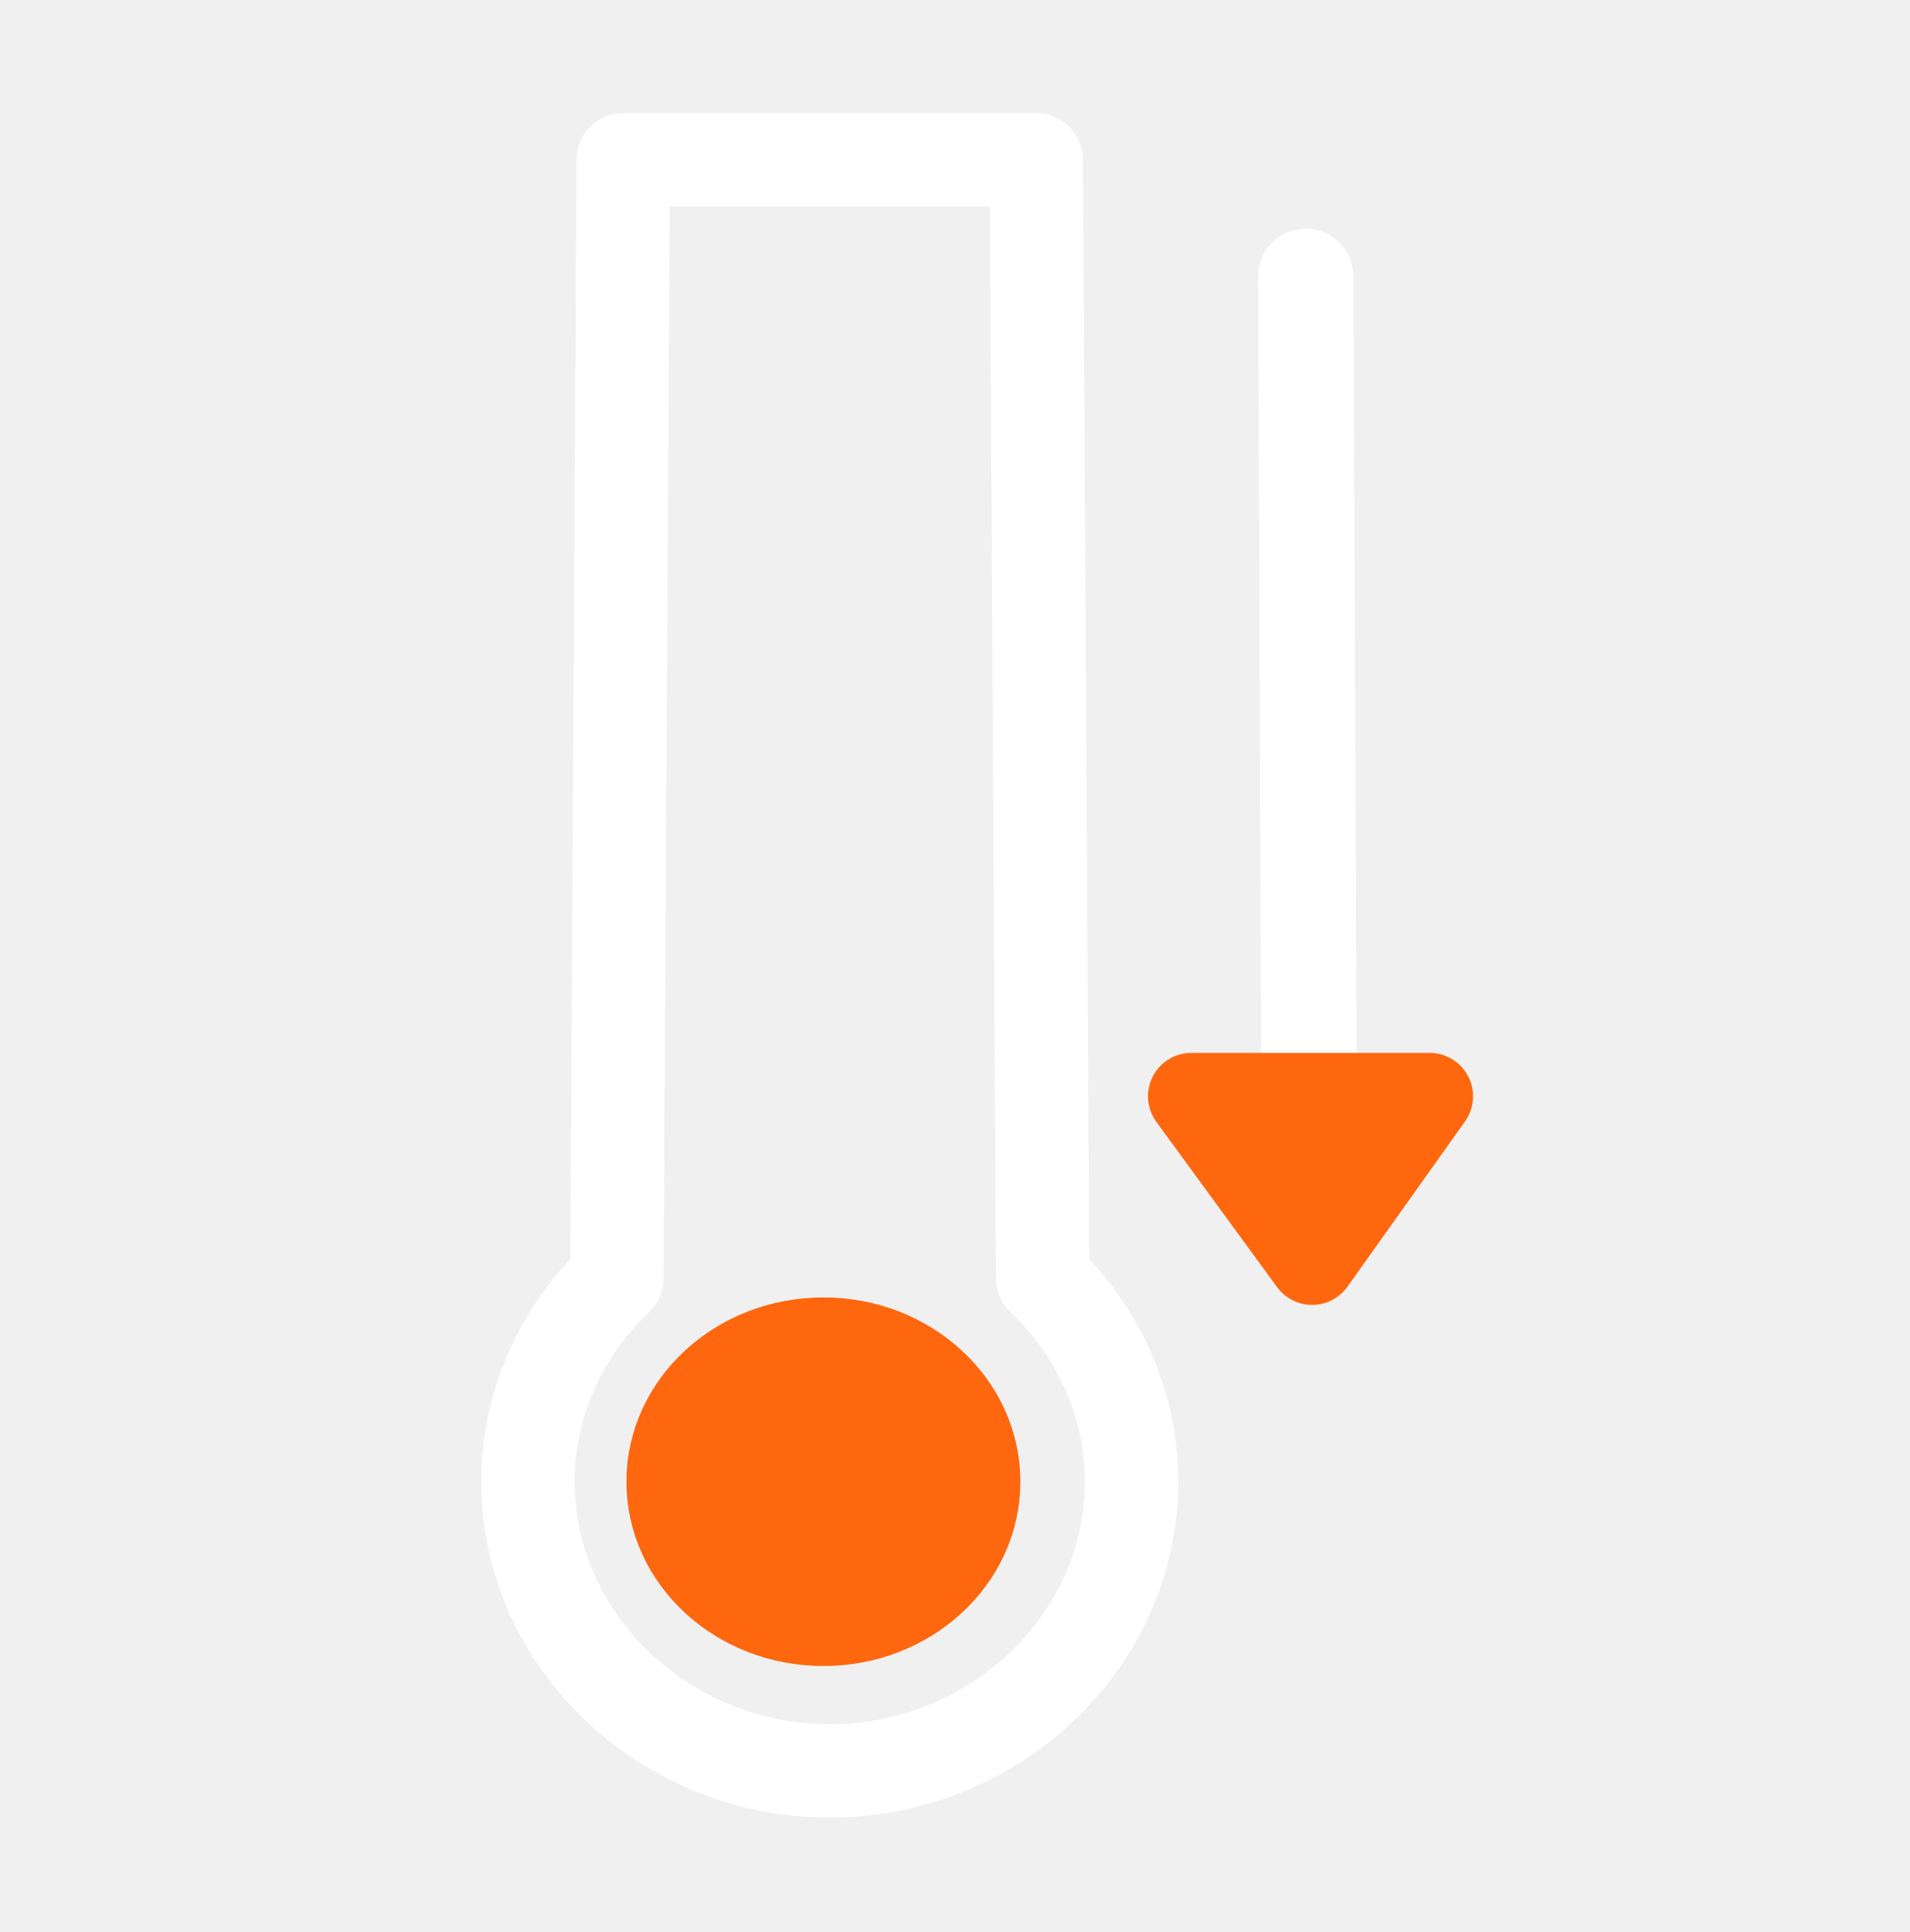
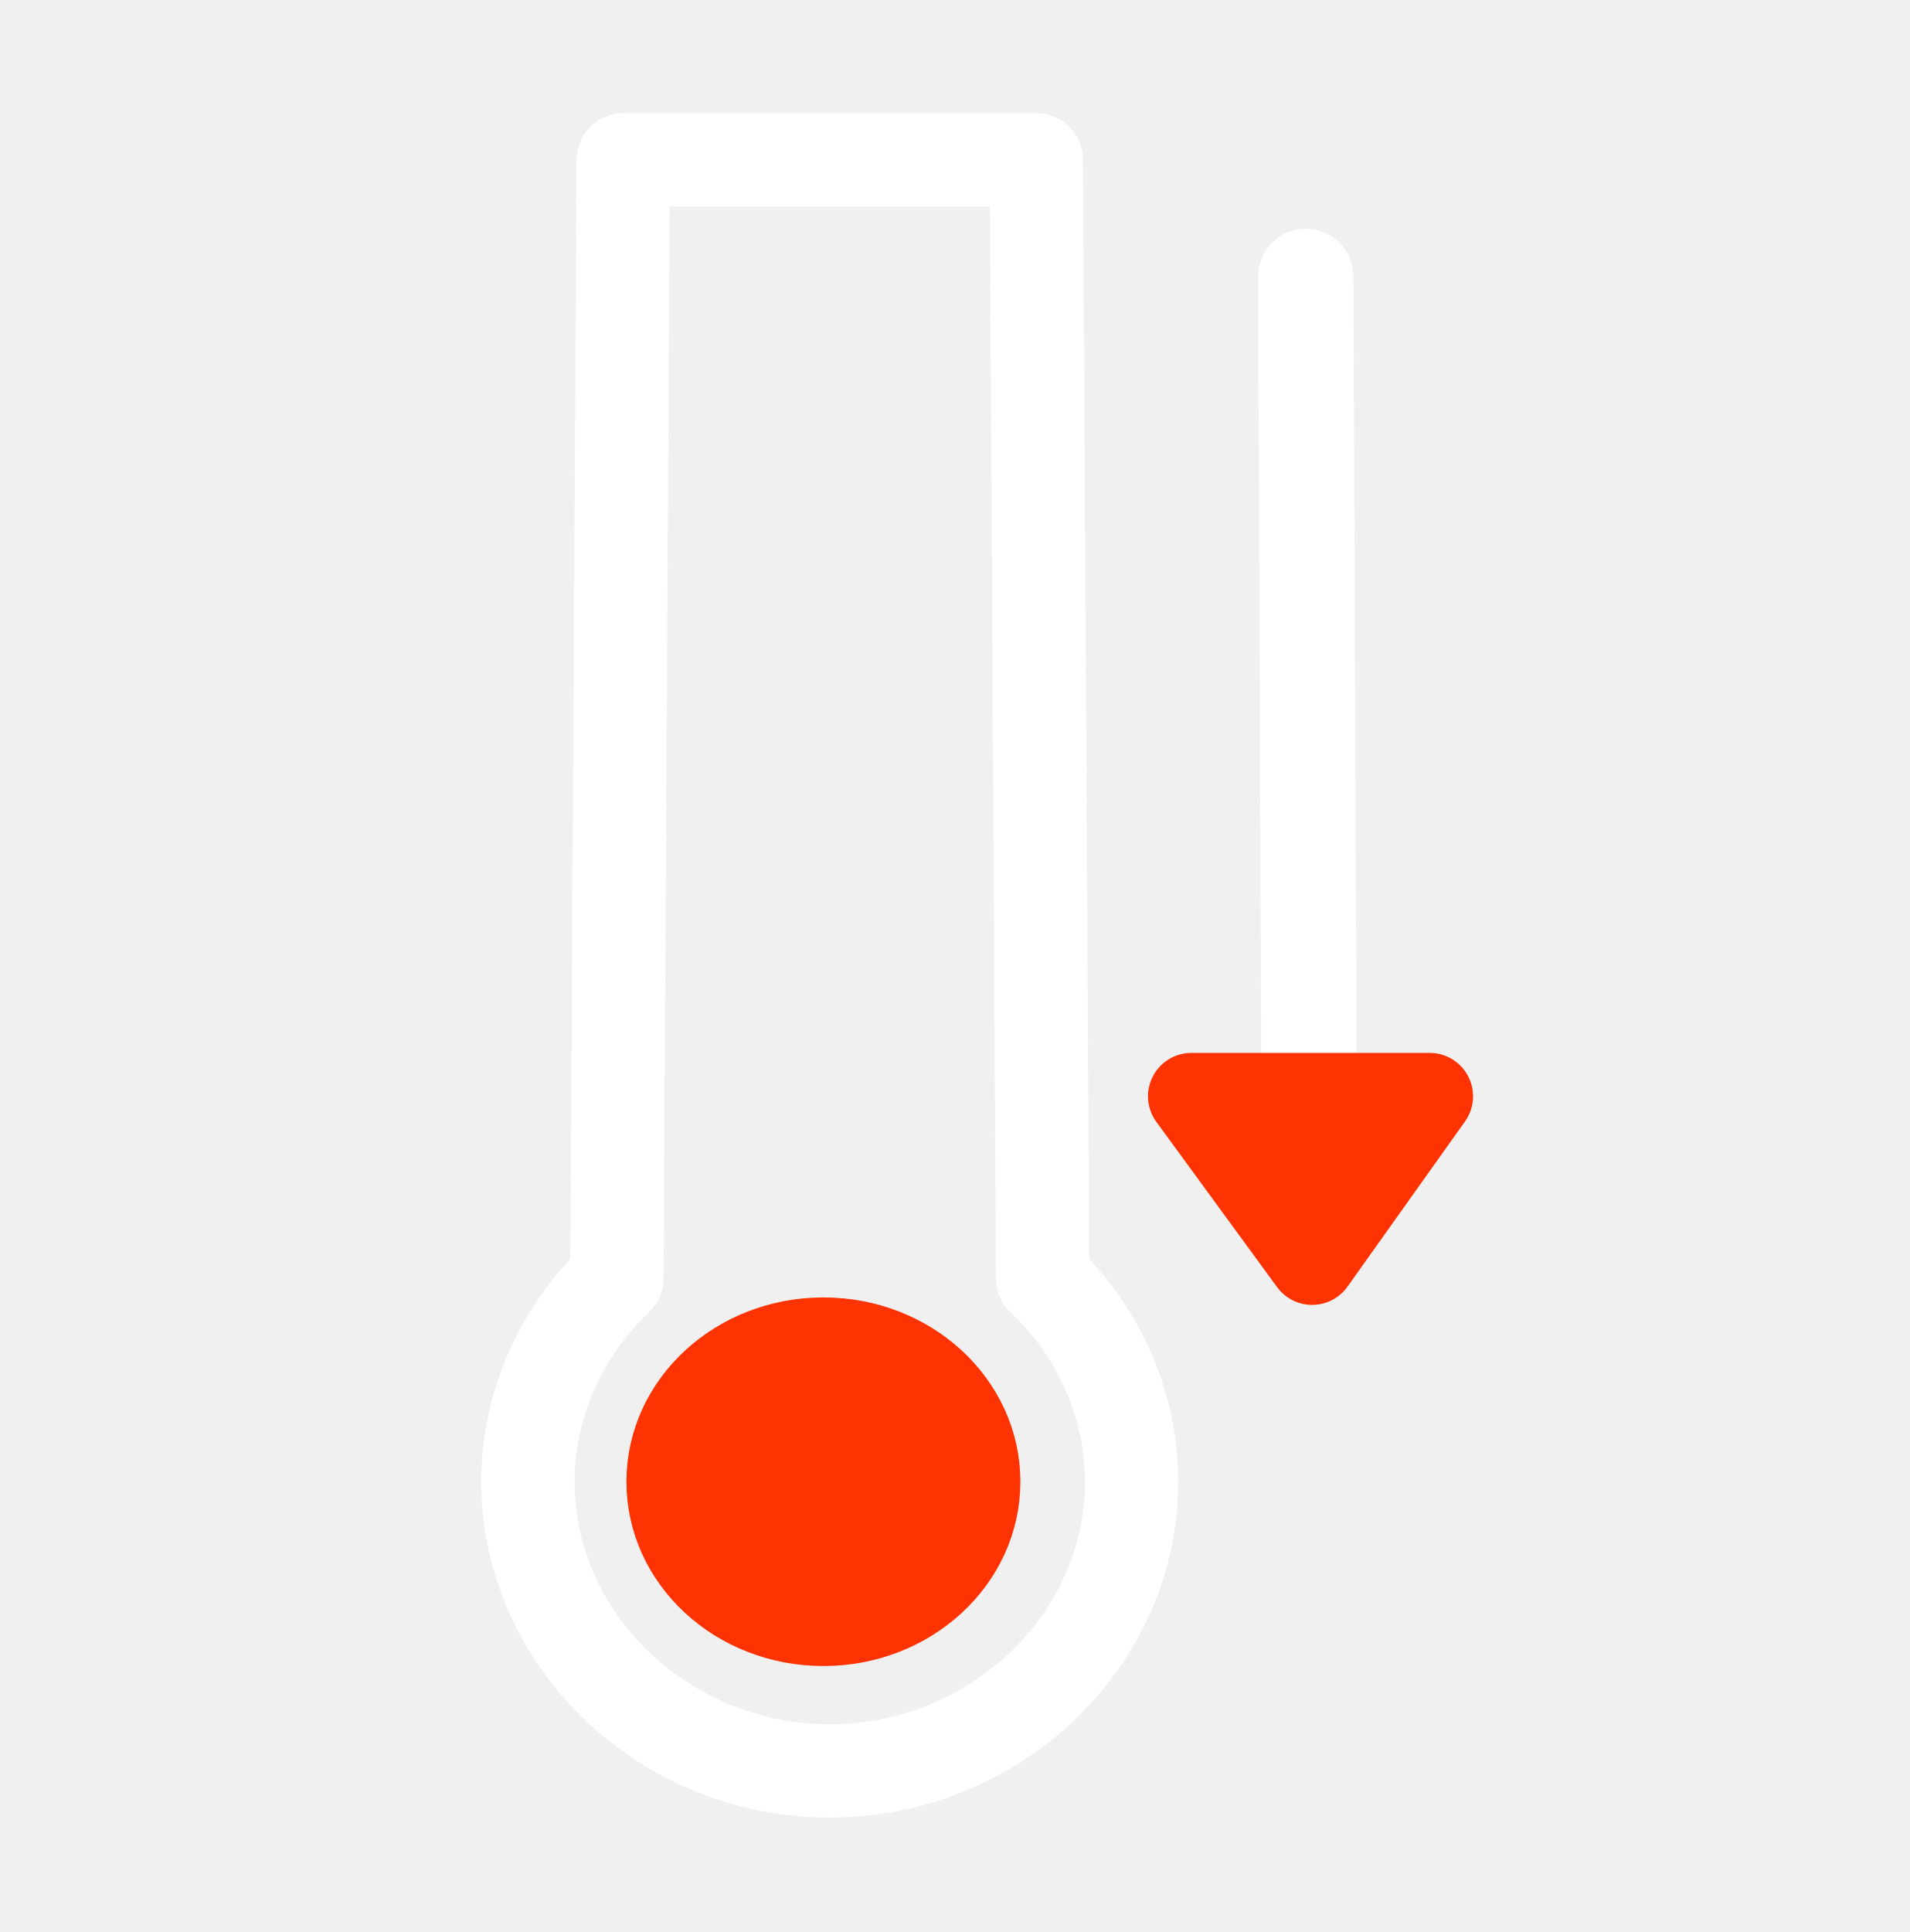
<svg xmlns="http://www.w3.org/2000/svg" version="1.1" id="svg4160" x="0px" y="0px" viewBox="0 0 60.1 60.8" style="enable-background:new 0 0 60.1 60.8;" xml:space="preserve">
  <style type="text/css">
	.st0{fill:none;stroke:#FFFFFF;stroke-width:2.938;stroke-linecap:round;stroke-linejoin:round;}
- 	.st1{fill:#FF670F;stroke:#FF670F;stroke-width:2;stroke-linecap:round;stroke-linejoin:round;}
+ 	.st1{fill:#fe3301;stroke:#fe3301;stroke-width:2;stroke-linecap:round;stroke-linejoin:round;}
	.st2{fill:none;stroke:#FFFFFF;stroke-width:3;stroke-linecap:round;}
- 	.st3{fill-rule:evenodd;clip-rule:evenodd;fill:#FF670F;stroke:#FF670F;stroke-width:2.731;stroke-linejoin:round;}
+ 	.st3{fill-rule:evenodd;clip-rule:evenodd;fill:#fe3301;stroke:#fe3301;stroke-width:2.731;stroke-linejoin:round;}
</style>
  <g id="layer5" transform="translate(-3.532845,2.263642)">
    <g id="g3934" transform="translate(40.55027,-53.43364)">
      <path id="path4832" class="st0" d="M-1.4,97.8    c0,5-4.3,9.1-9.5,9.1s-9.5-4.1-9.5-9.1c0-2.5,1.1-4.8,2.8-6.4l0.2-35.2h13l0.2,35.2C-2.5,93-1.4,95.3-1.4,97.8z" />
      <ellipse id="path4837" class="st1" cx="-11.1" cy="97.8" rx="5.2" ry="4.8" />
    </g>
  </g>
  <path id="path4190" class="st2" d="M41.2,33.7c-0.1-25-0.1-25-0.1-25" />
  <path id="path4710-2-1" class="st3" d="M37.5,34.5l3.8,5.2l3.7-5.2  L37.5,34.5z" />
</svg>
